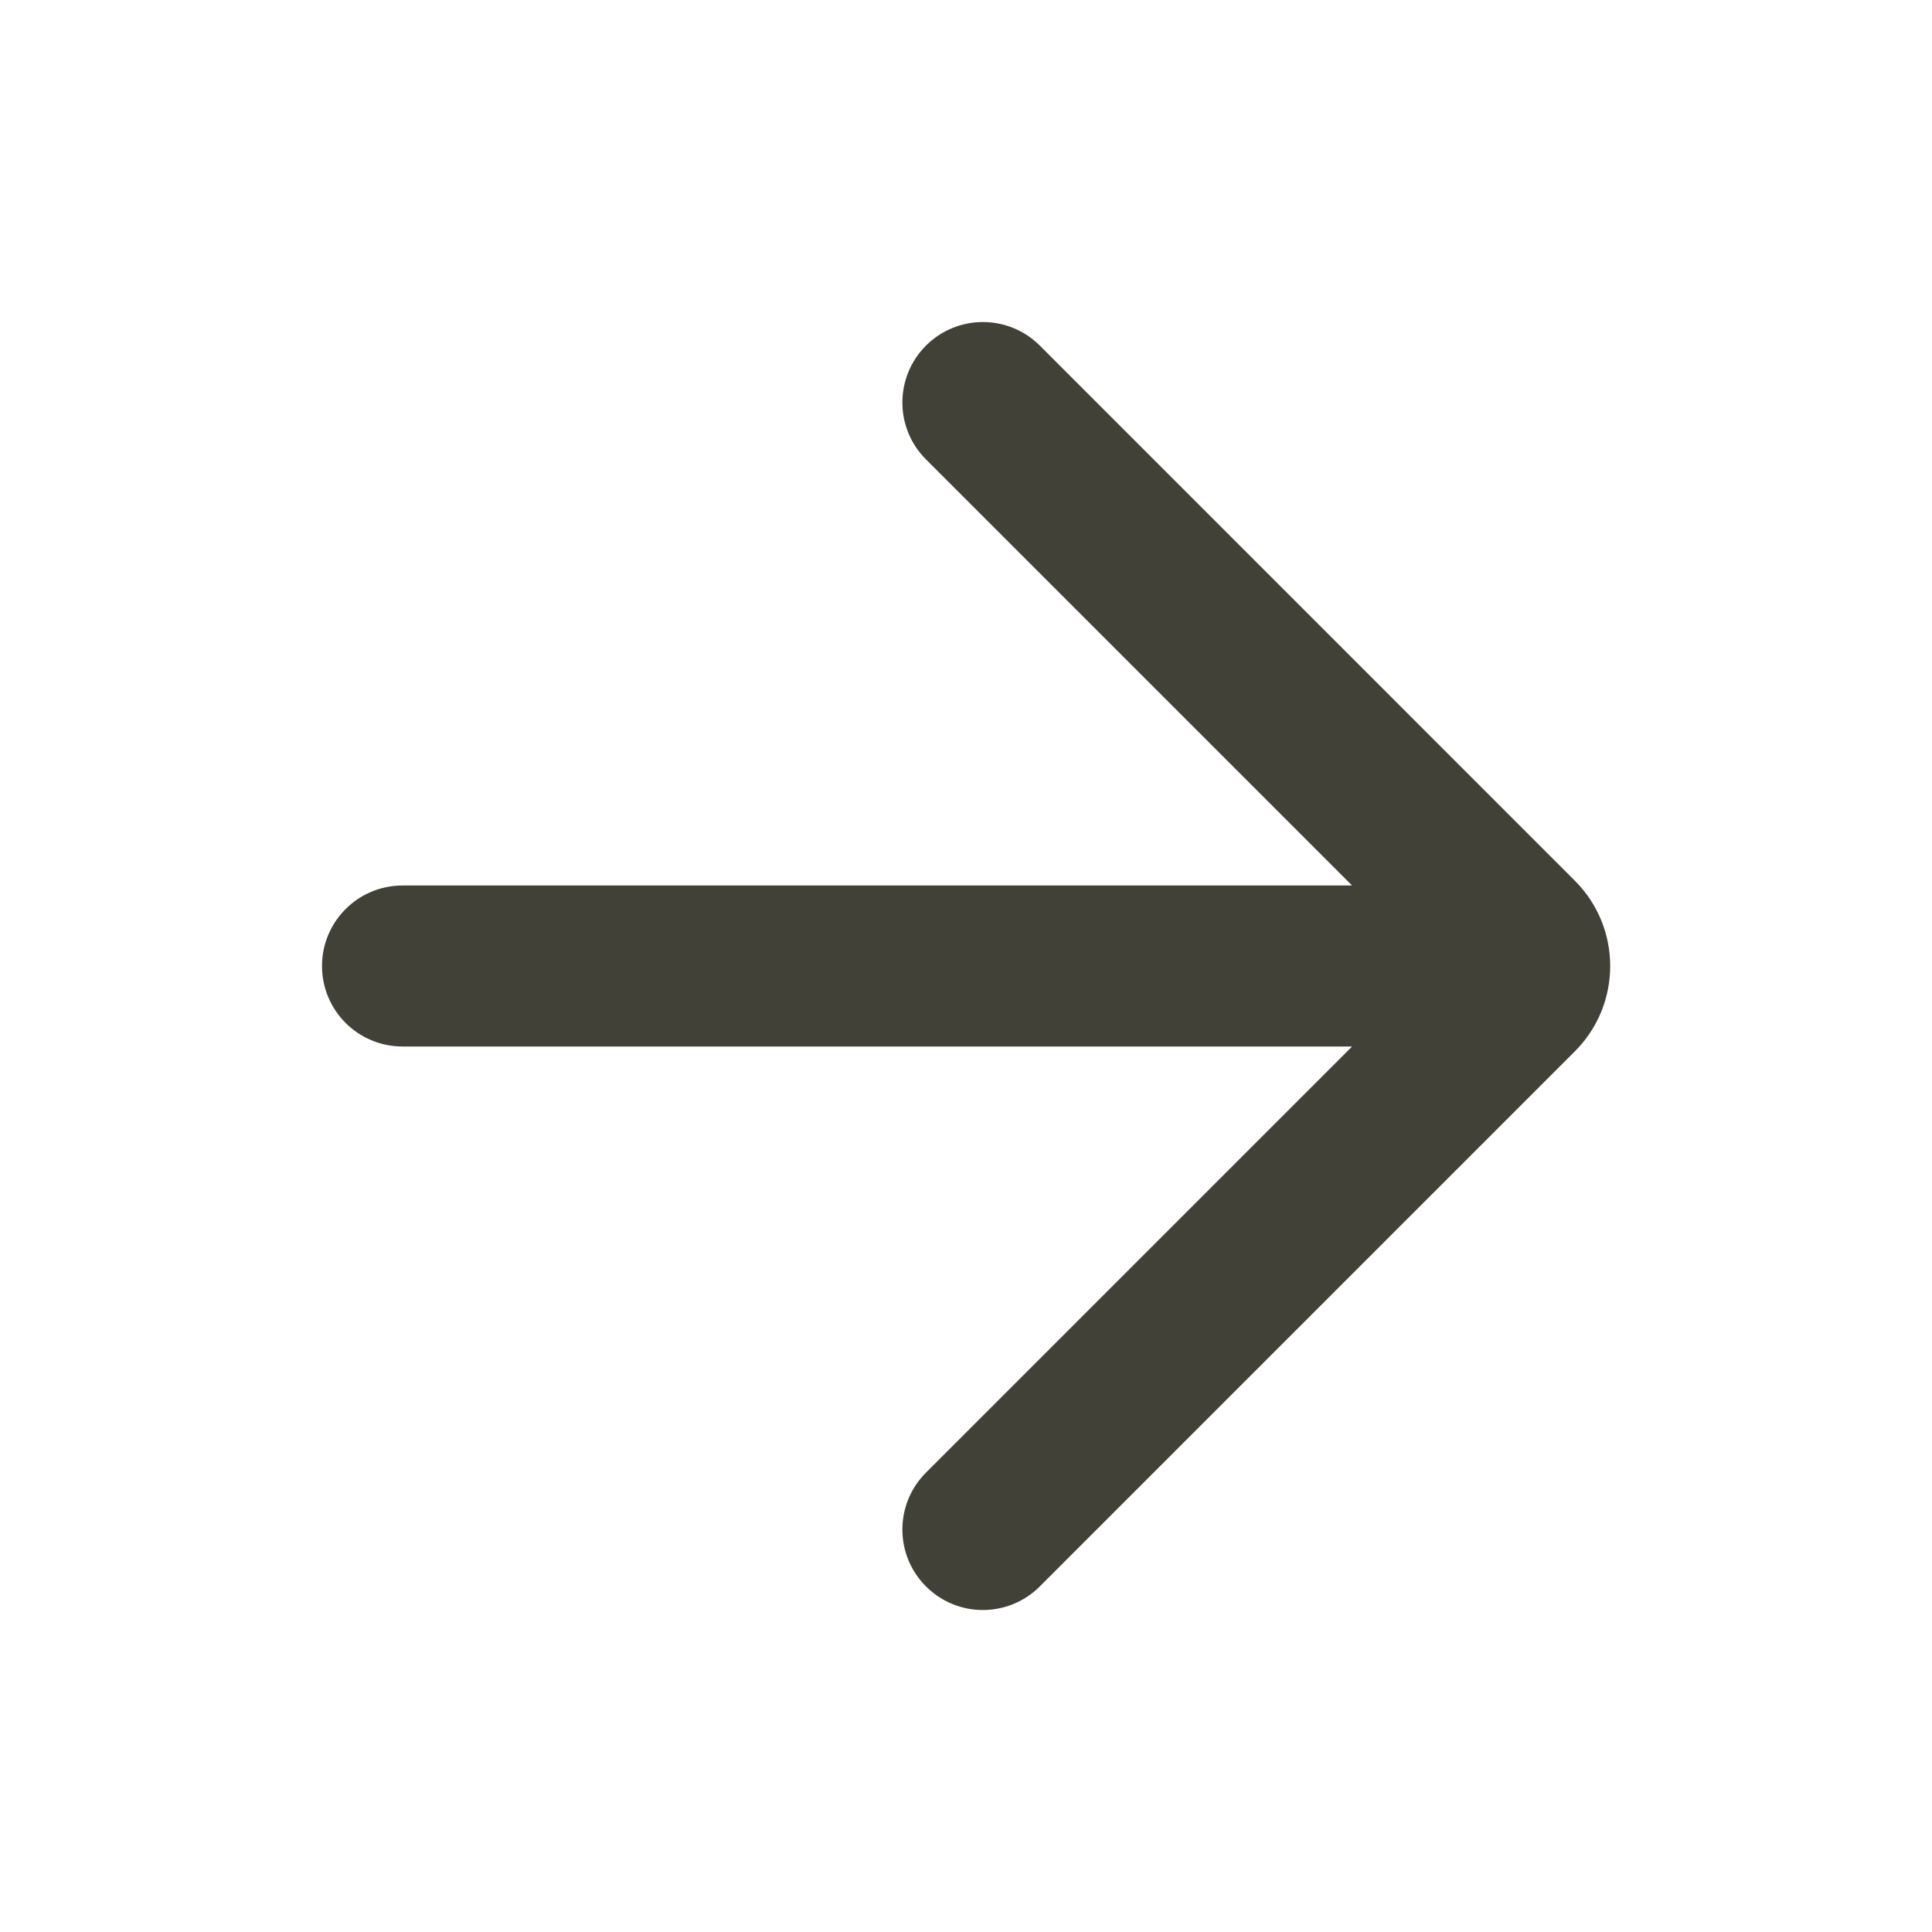
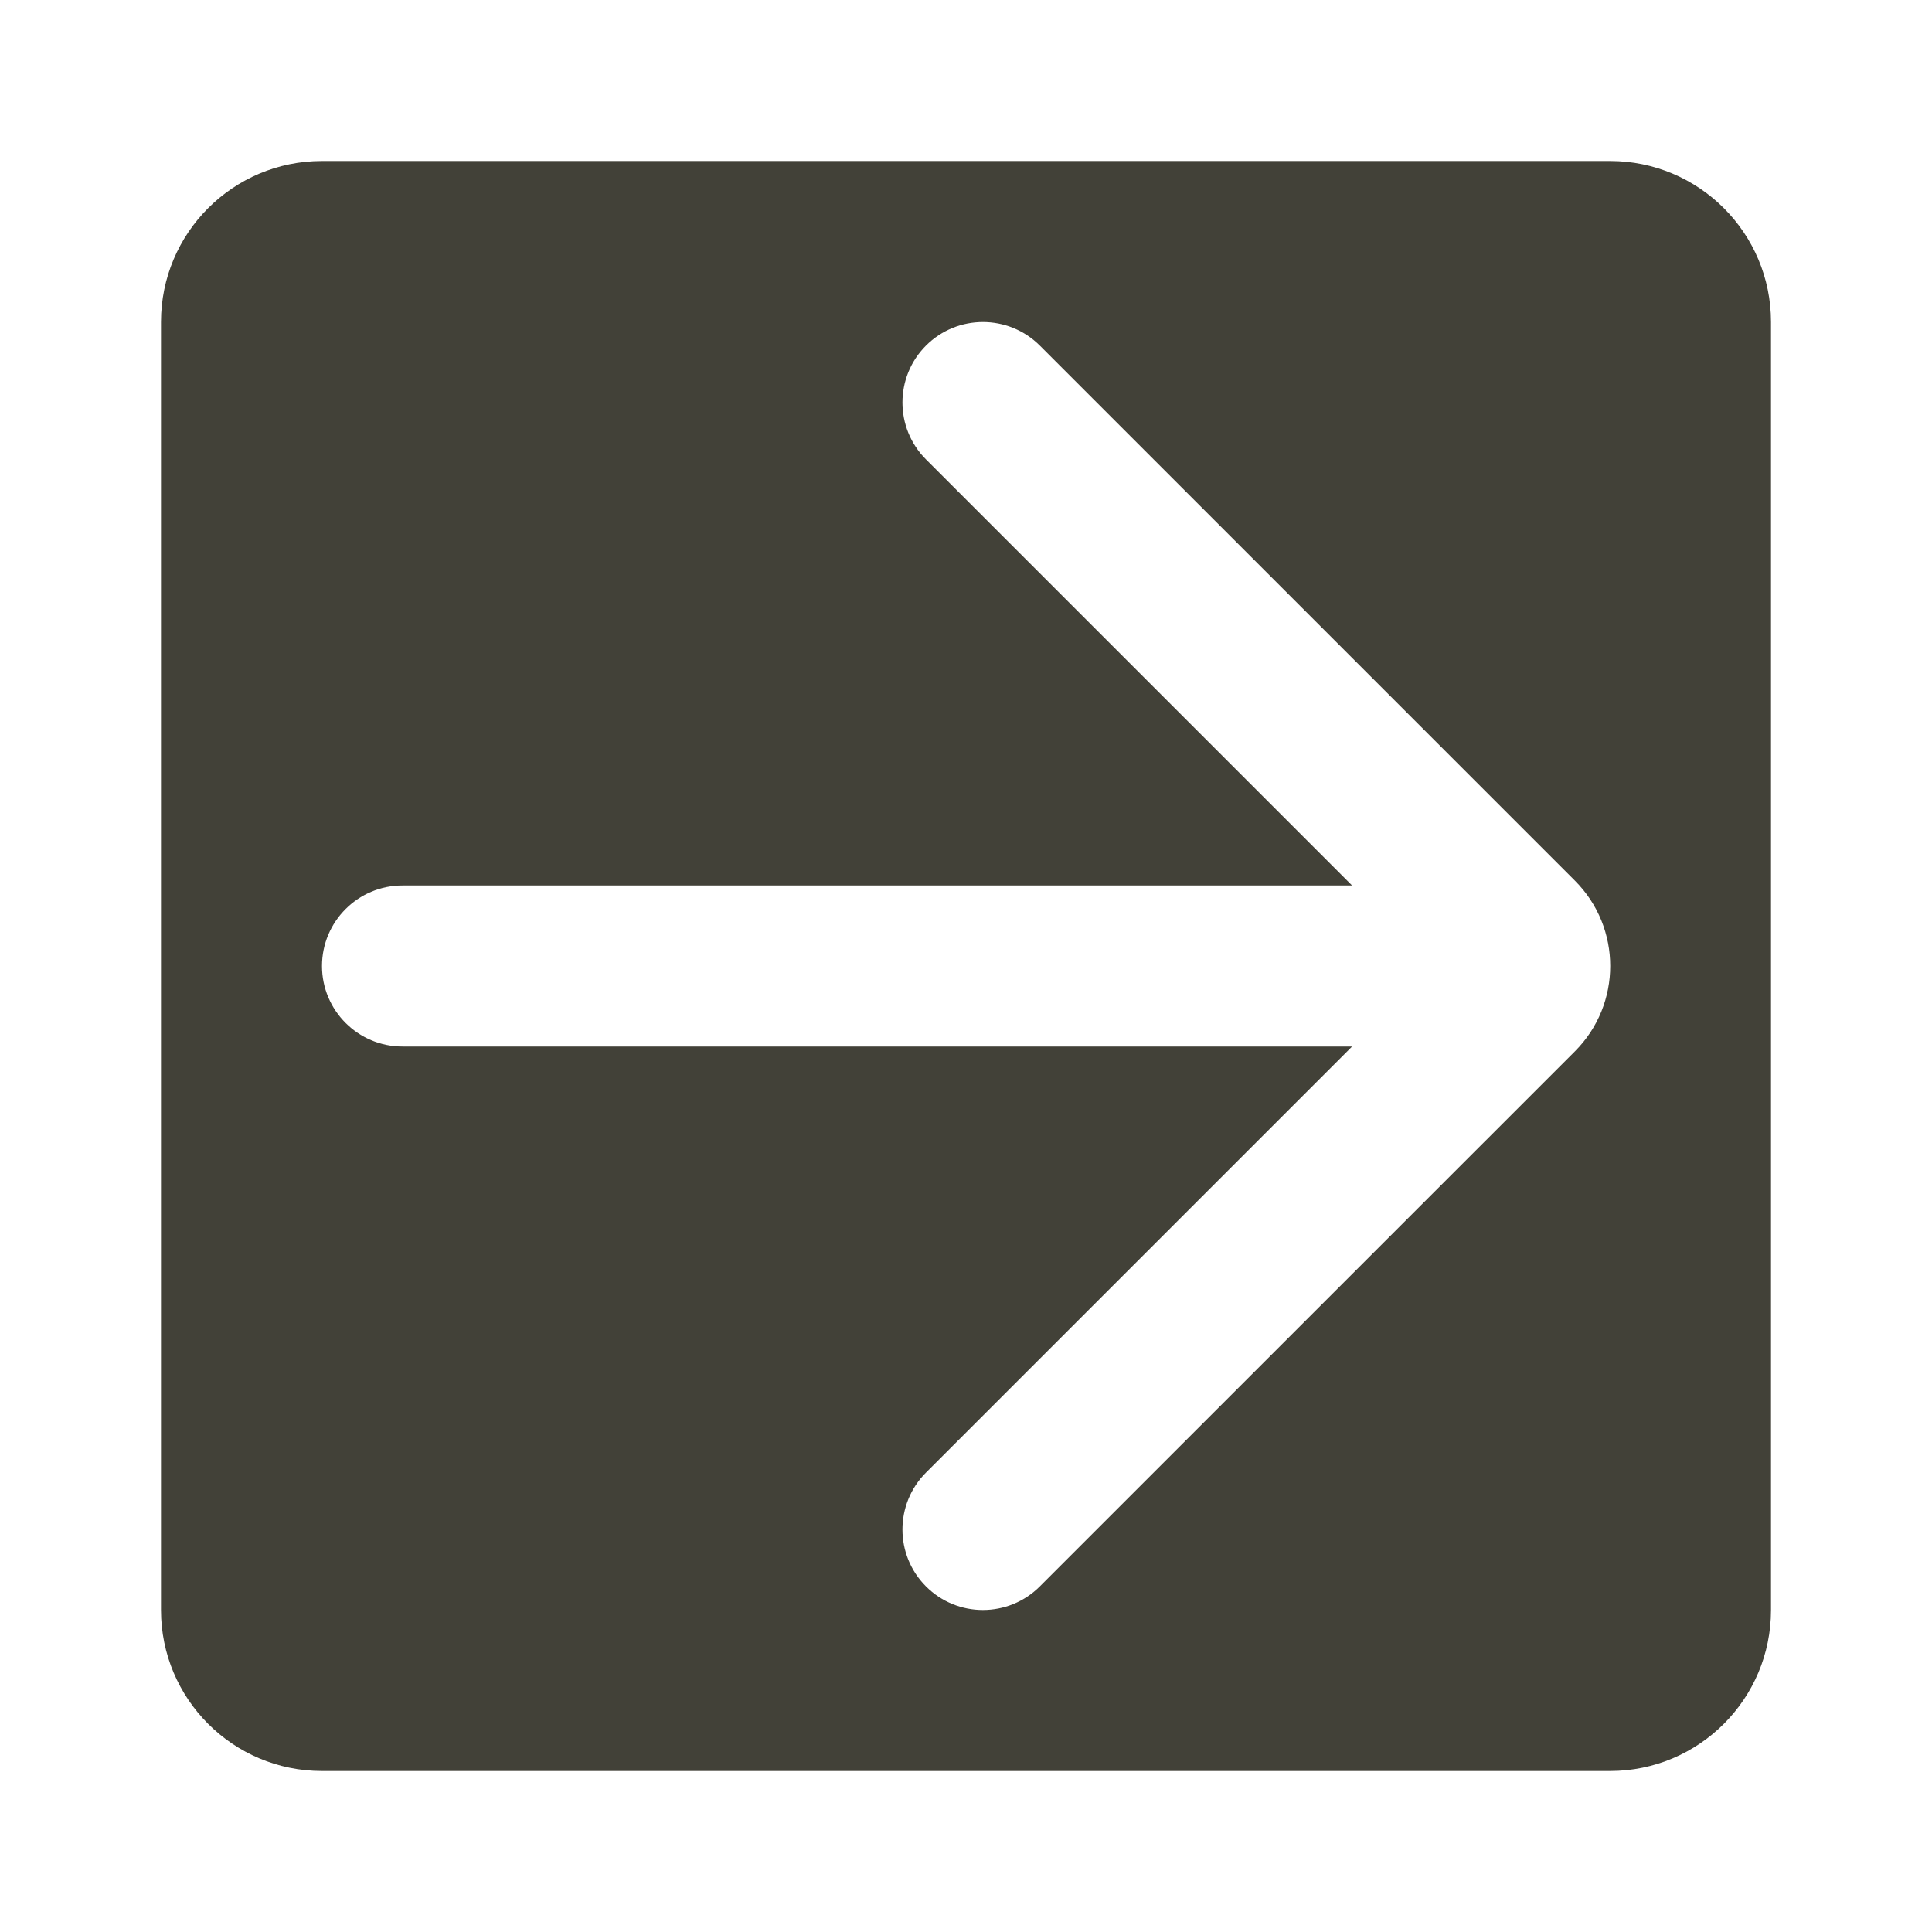
<svg xmlns="http://www.w3.org/2000/svg" width="24" height="24" viewBox="0 0 24 24" fill="none">
-   <path d="M19.563 10.94C20.149 11.525 20.149 12.475 19.563 13.061L12.917 19.707C12.526 20.098 11.893 20.098 11.503 19.707C11.112 19.317 11.112 18.684 11.503 18.293L16.796 13H5C4.448 13 4 12.552 4 12C4 11.448 4.448 11 5 11L16.796 11L11.503 5.707C11.112 5.317 11.112 4.684 11.503 4.293C11.893 3.903 12.526 3.903 12.917 4.293L19.563 10.94Z" fill="#424138" />
+   <path fill-rule="evenodd" clip-rule="evenodd" d="M20 2C21.105 2 22 2.895 22 4V20C22 21.105 21.105 22 20 22H4C2.895 22 2 21.105 2 20V4C2 2.895 2.895 2 4 2H20ZM12.917 4.293C12.527 3.903 11.893 3.903 11.503 4.293C11.113 4.683 11.113 5.317 11.503 5.707L16.796 11H5C4.448 11 4 11.448 4 12C4 12.552 4.448 13 5 13H16.796L11.503 18.293C11.113 18.683 11.113 19.317 11.503 19.707C11.893 20.098 12.527 20.097 12.917 19.707L19.564 13.06C20.149 12.475 20.149 11.525 19.564 10.94L12.917 4.293Z" fill="#424138" />
</svg>
